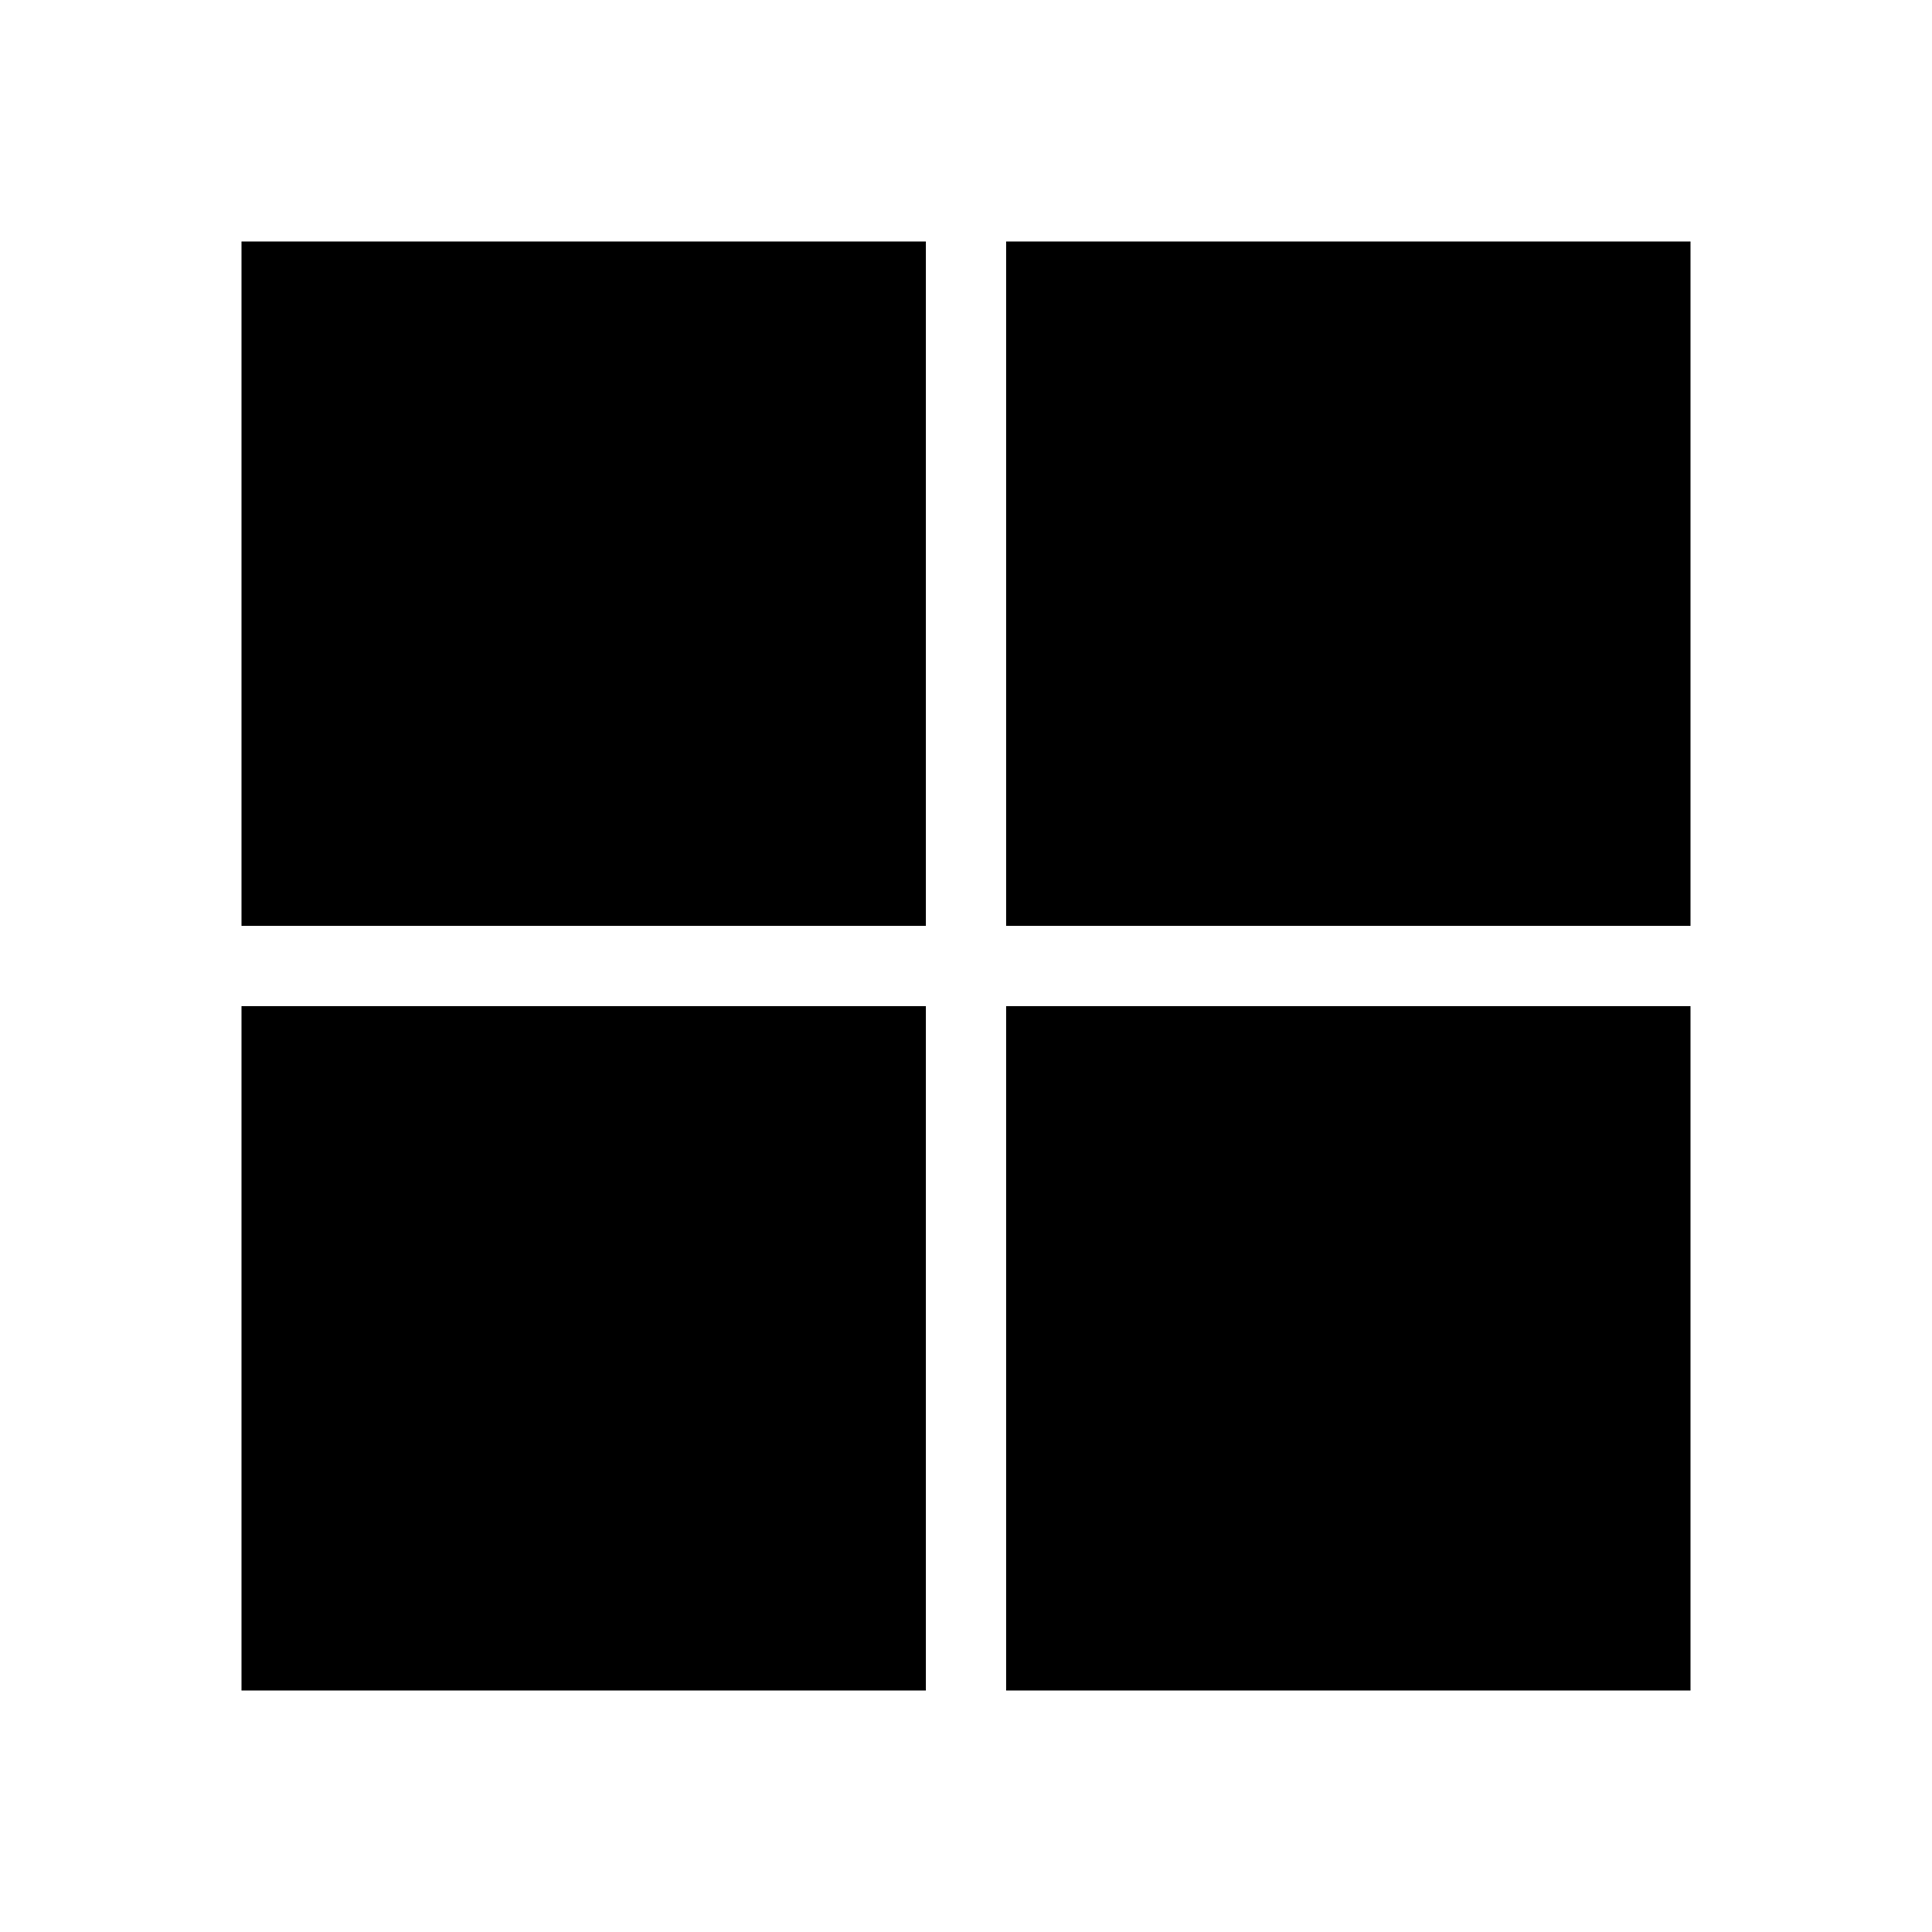
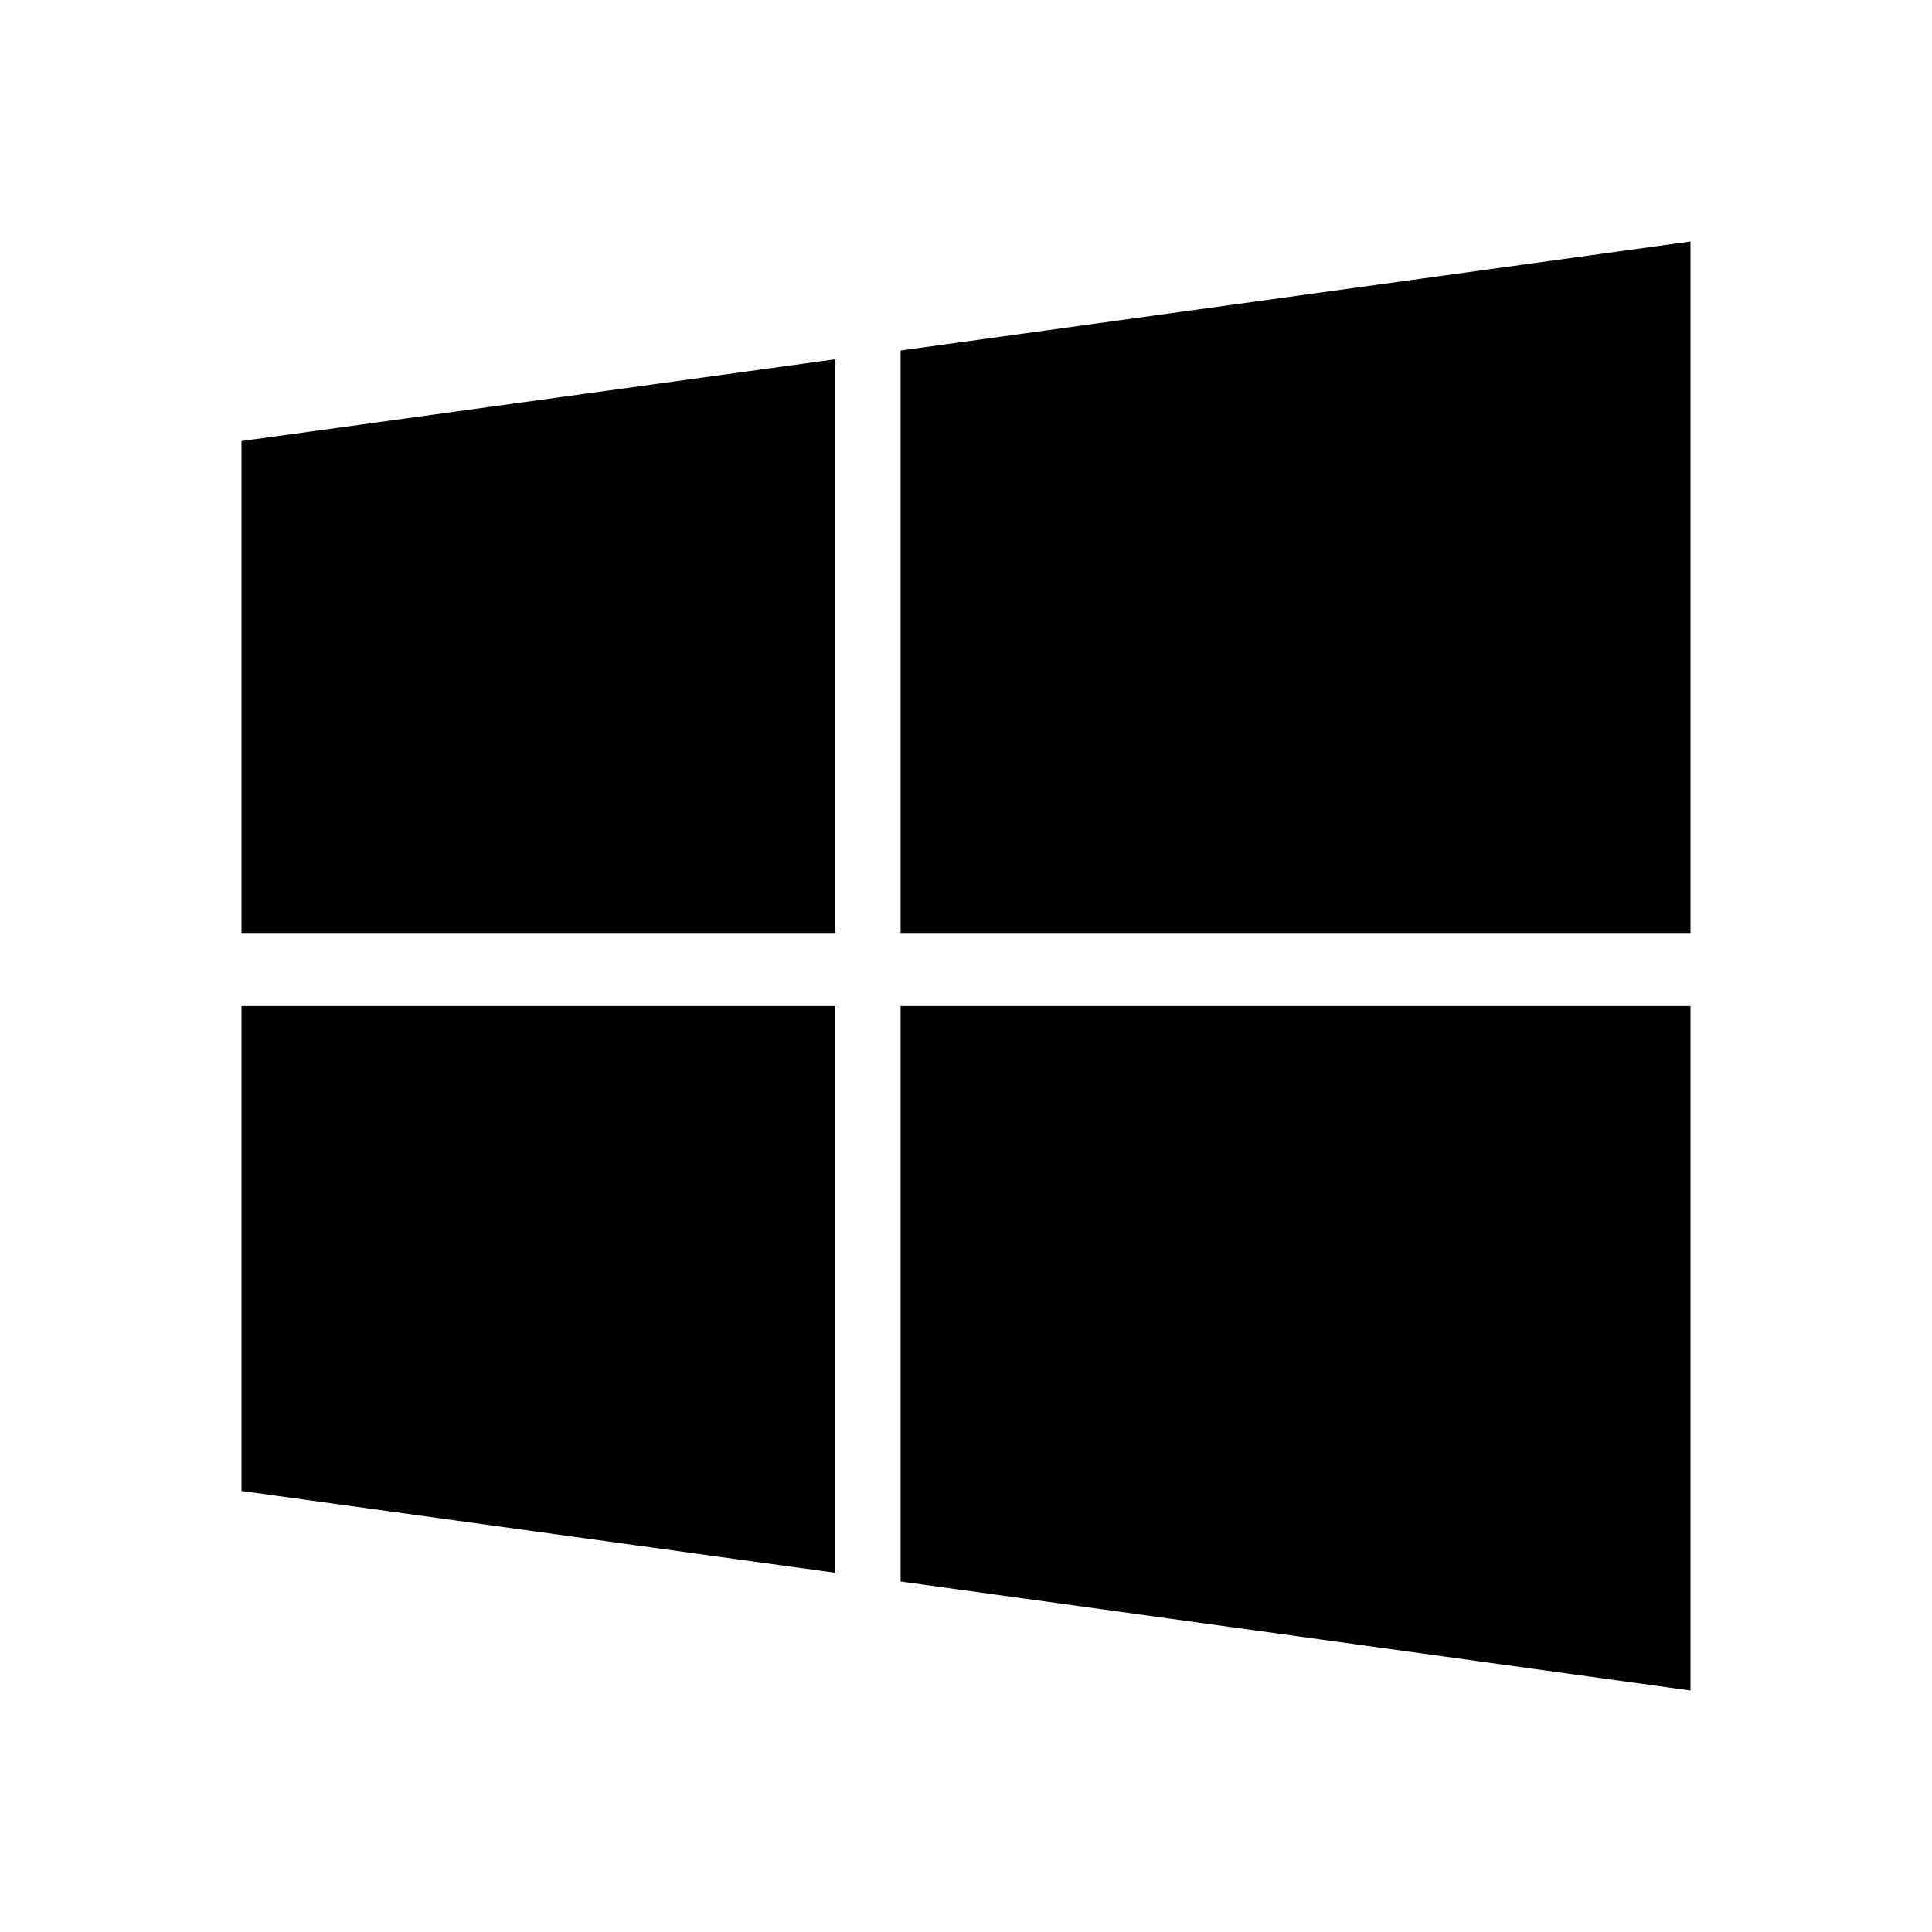
<svg xmlns="http://www.w3.org/2000/svg" viewBox="0 0 24 24">
  <g>
-     <path fill="none" d="M0 0h24v24H0z" />
-     <path d="M11.5 3v8.5H3V3h8.5zm0 18H3v-8.5h8.5V21zm1-18H21v8.5h-8.5V3zm8.5 9.5V21h-8.5v-8.5H21z" />
+     <path fill="none" d="M0 0H24V24H0z" />
+     <path d="M3 5.479l7.377-1.016v7.127H3V5.48zm0 13.042l7.377 1.017v-7.04H3v6.023zm8.188 1.125L21 21v-8.502h-9.812v7.148zm0-15.292v7.236H21V3l-9.812 1.354z" />
  </g>
</svg>
